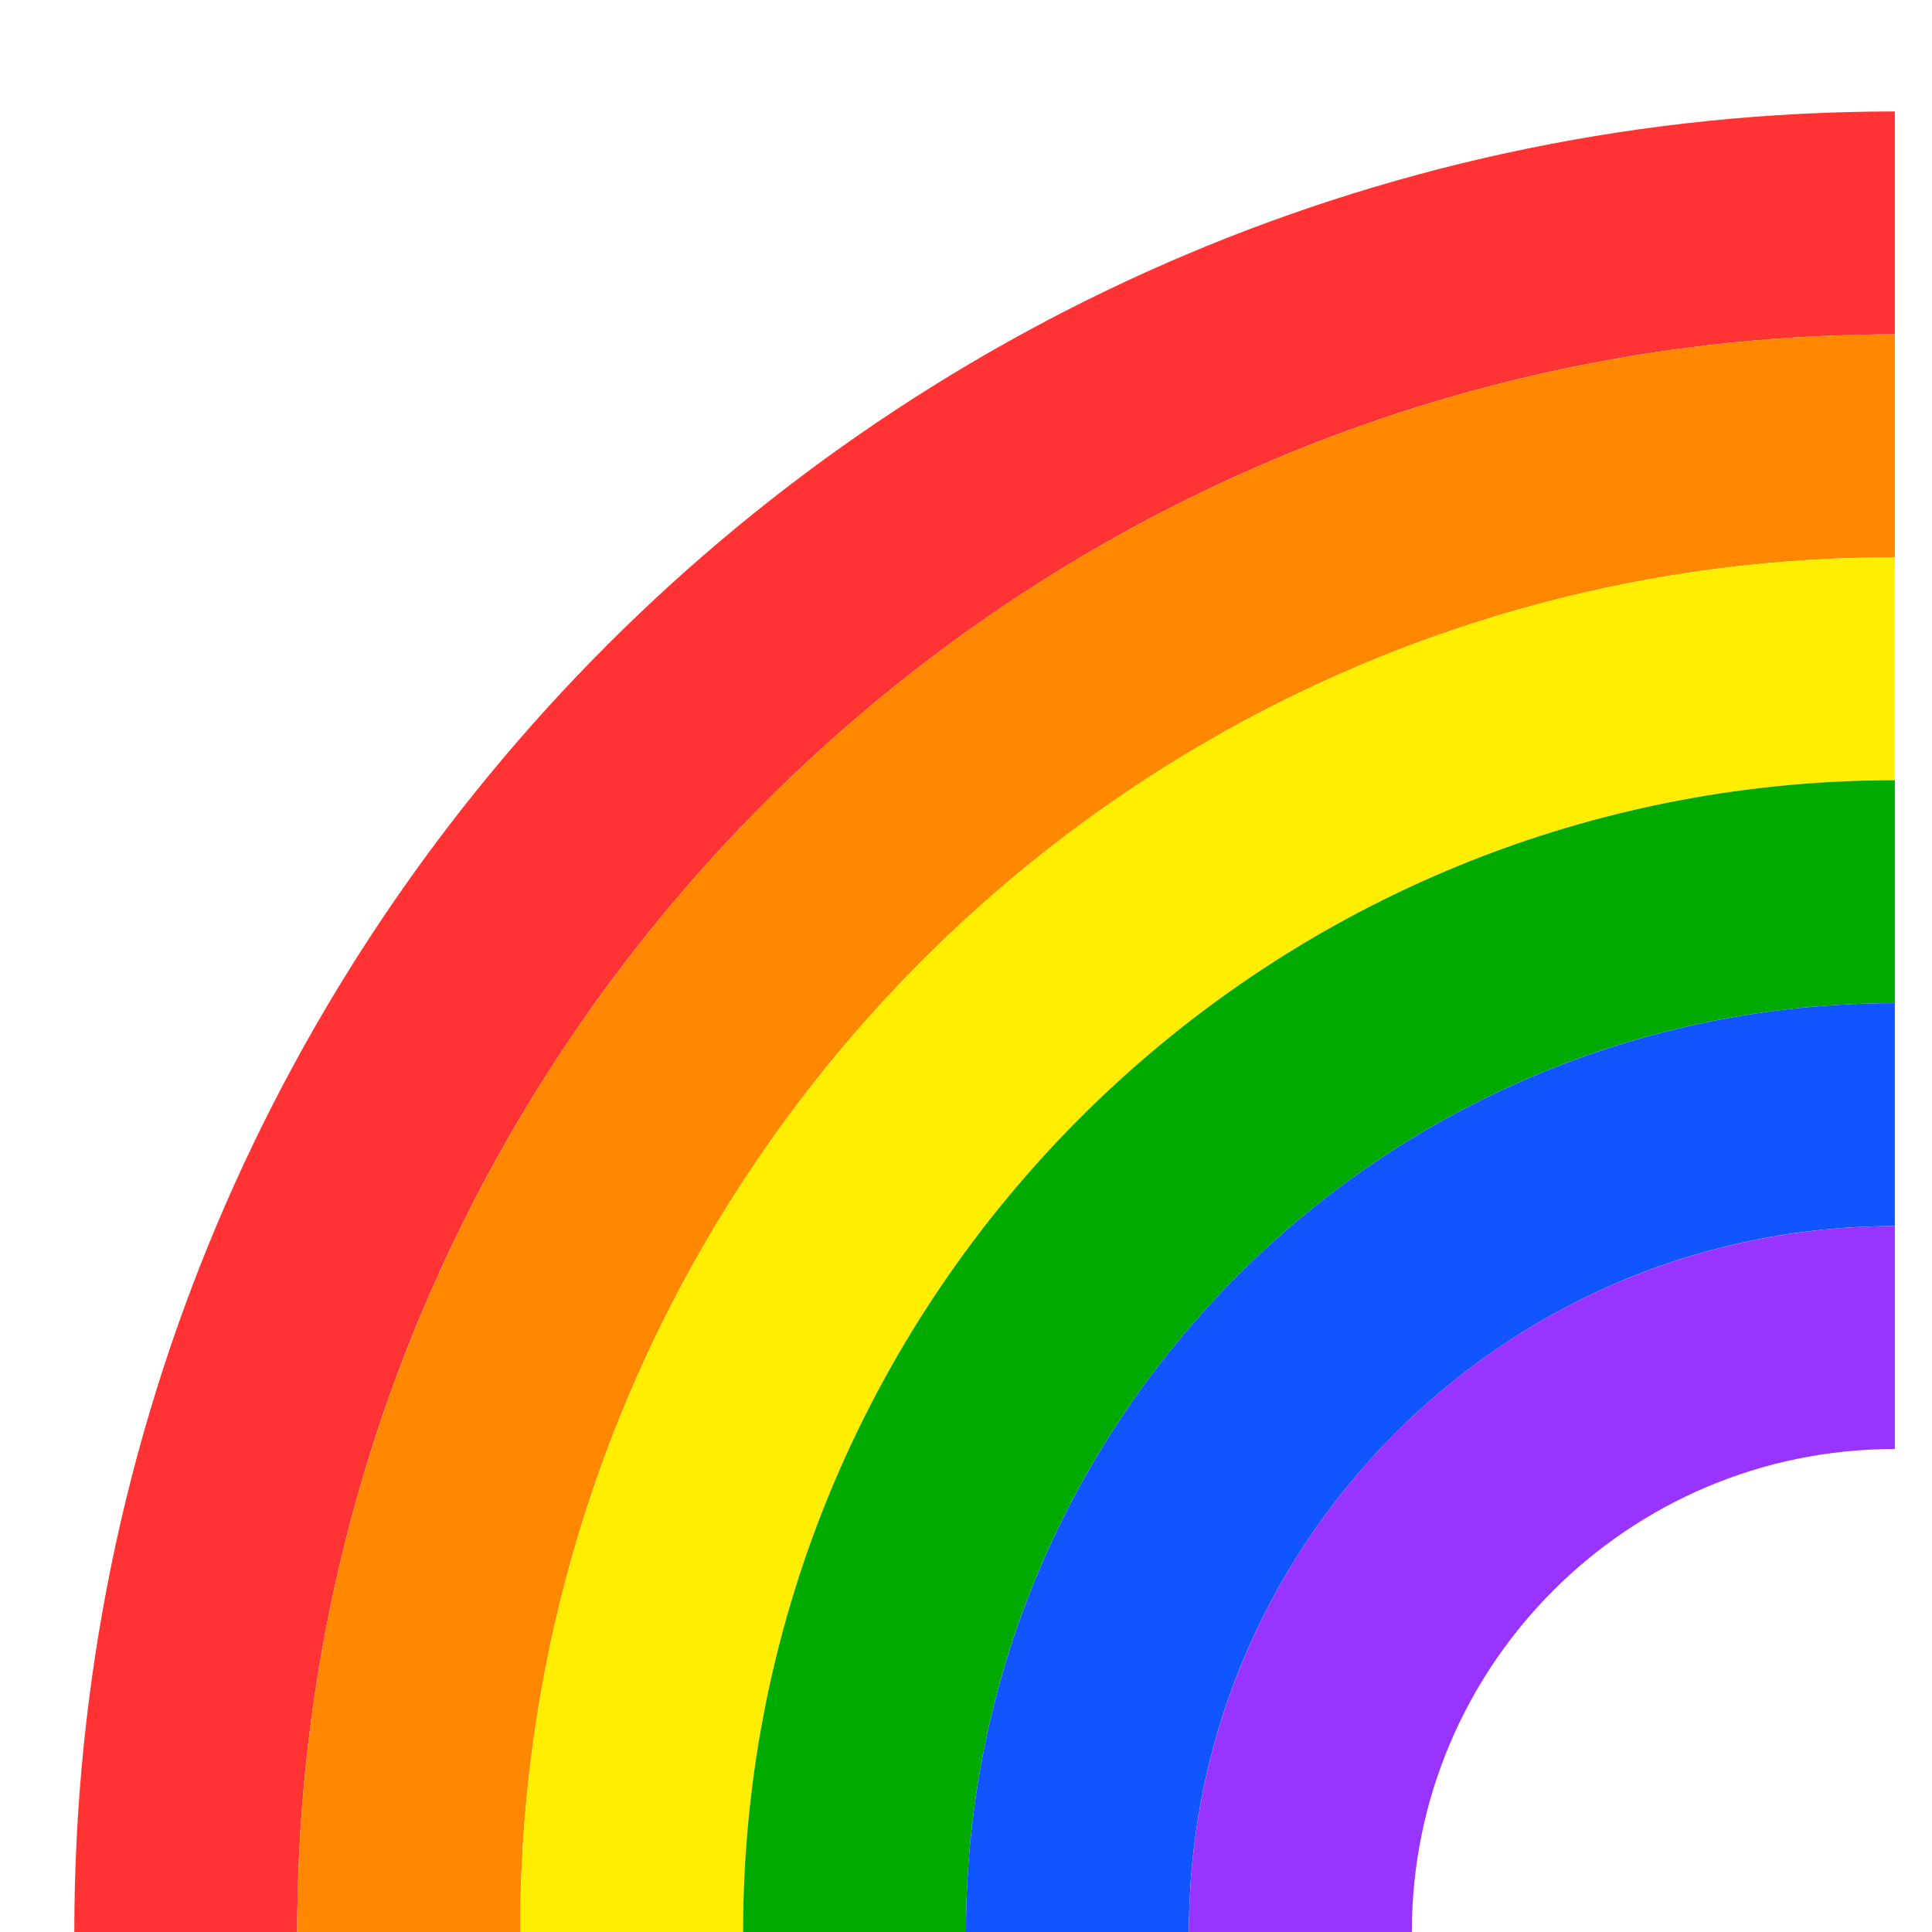
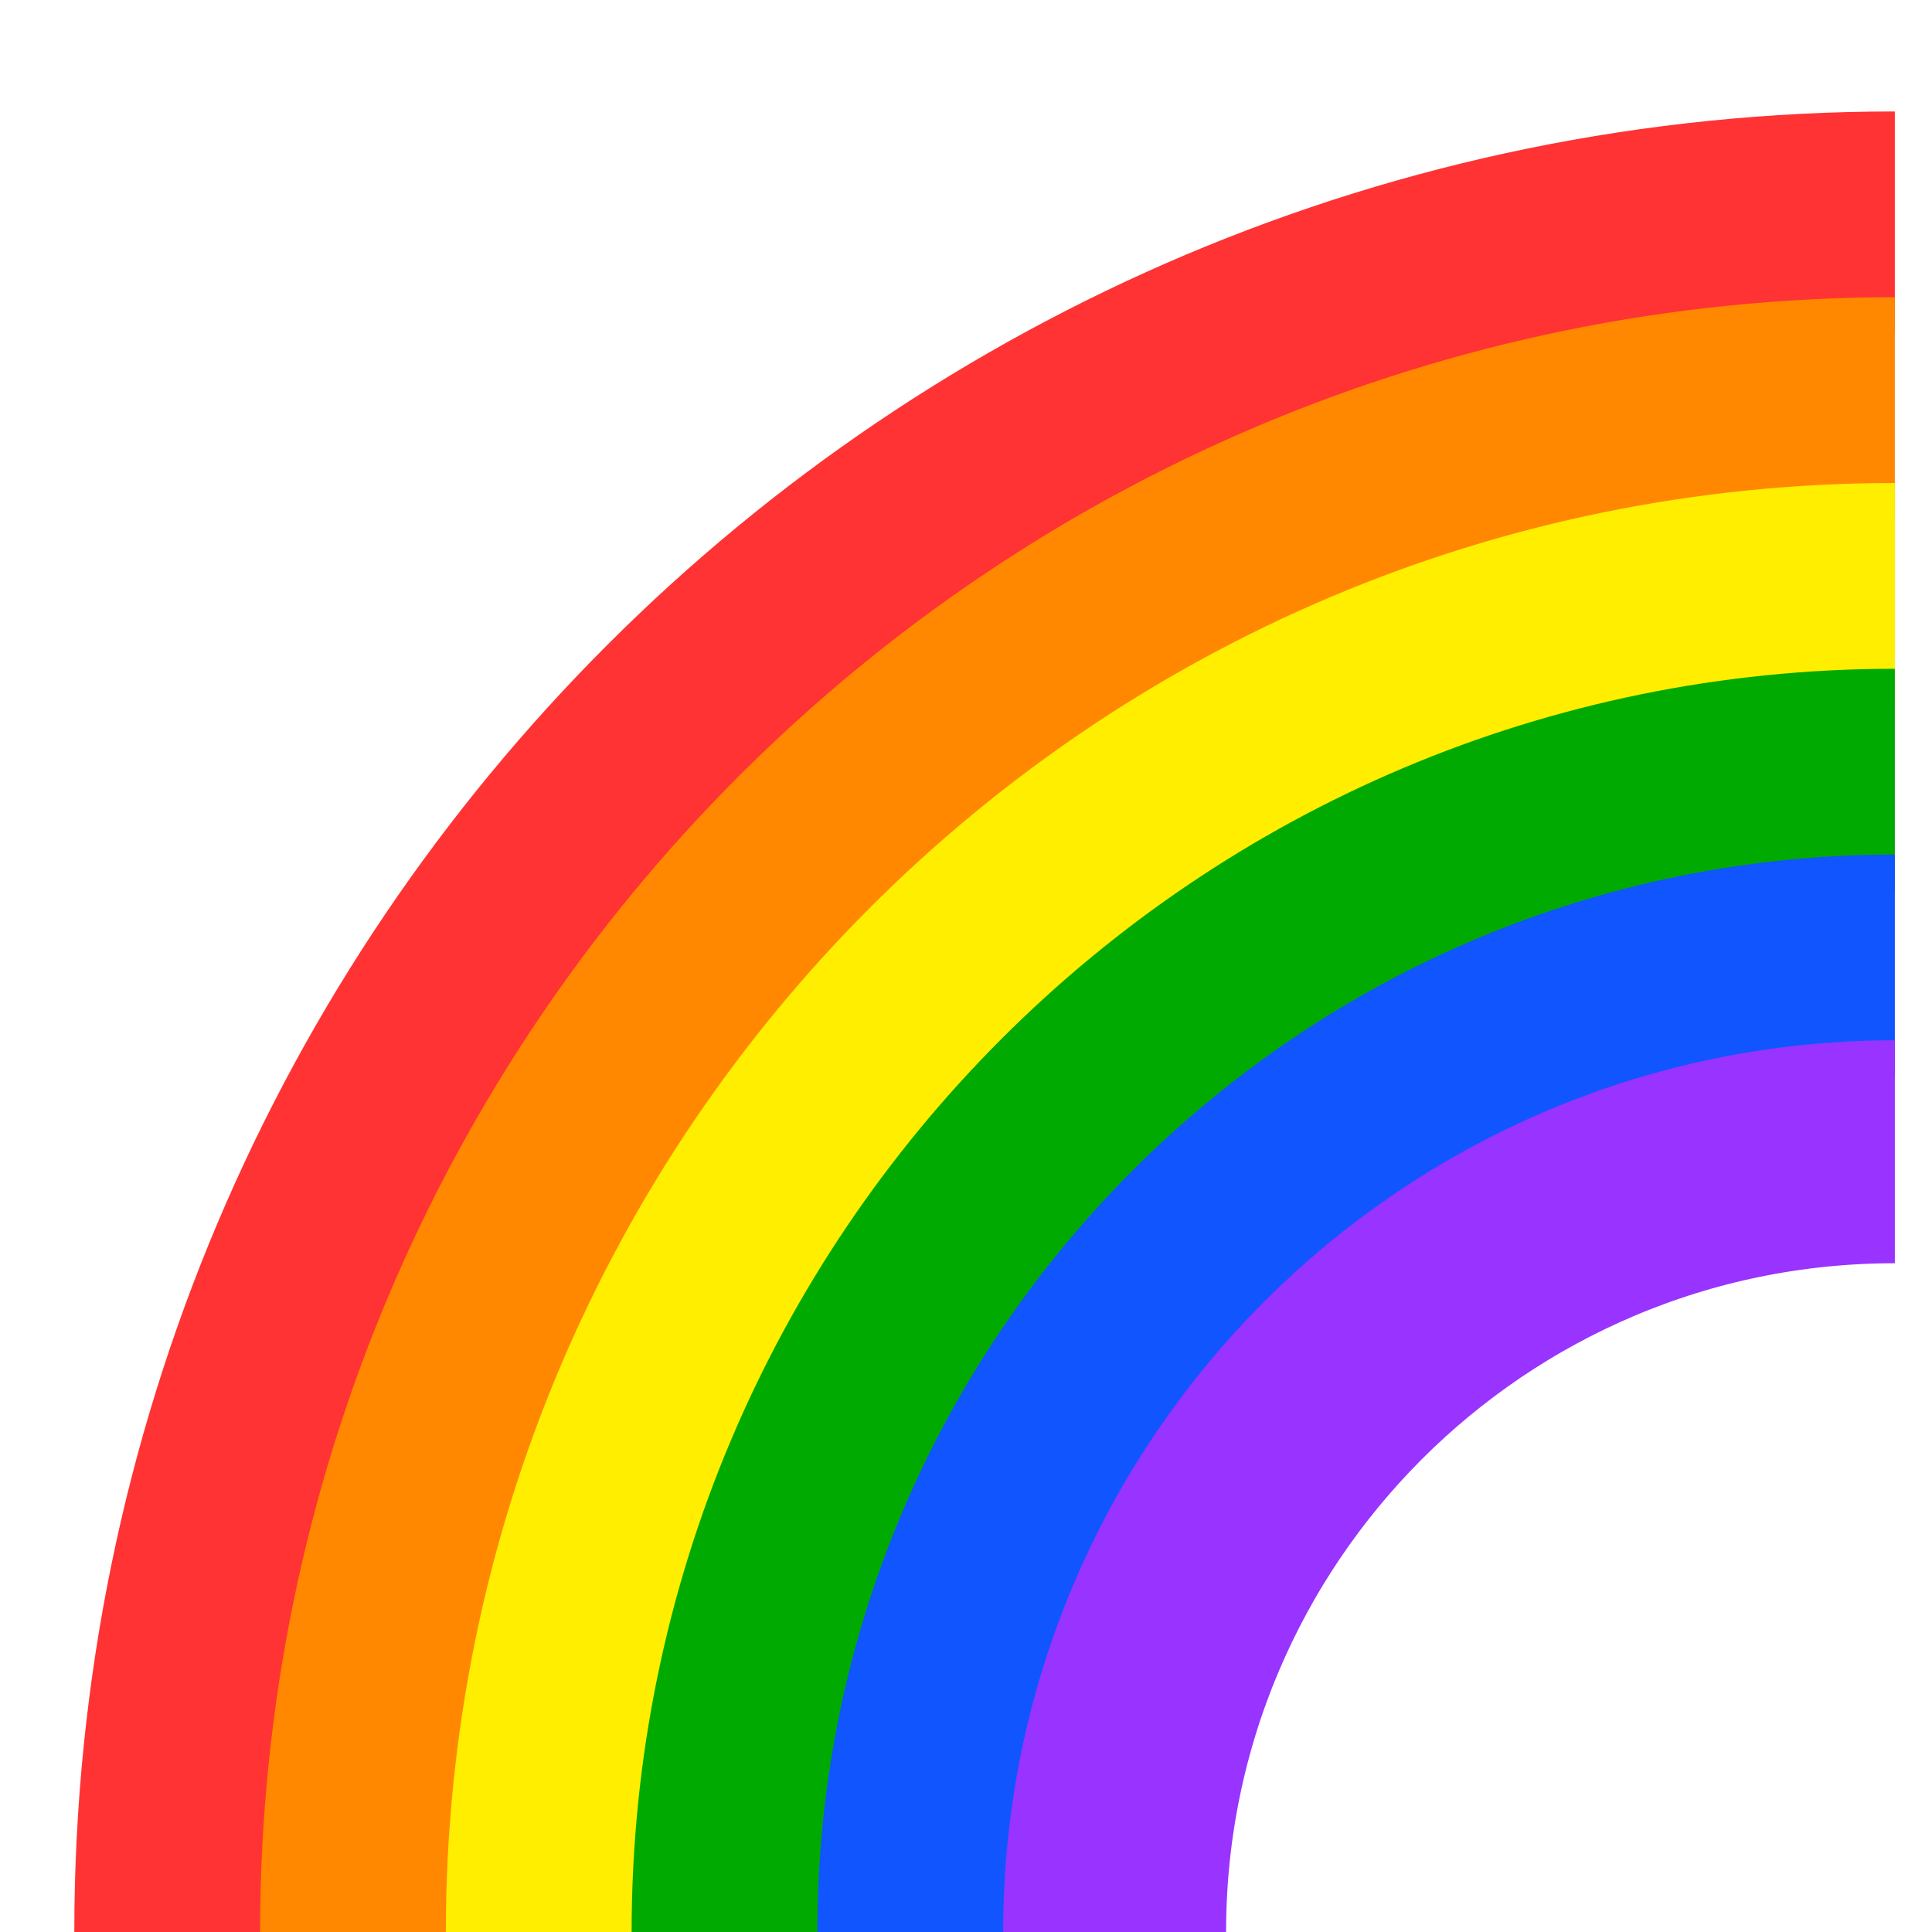
<svg xmlns="http://www.w3.org/2000/svg" viewBox="0 0 50 52" width="48" height="48">
  <path d="M 4,52 A 46,46 0 0,1 50,6" fill="none" stroke="#FF3333" stroke-width="6" stroke-linecap="butt" />
-   <path d="M 10,52 A 40,40 0 0,1 50,12" fill="none" stroke="#FF8800" stroke-width="6" stroke-linecap="butt" />
-   <path d="M 16,52 A 34,34 0 0,1 50,18" fill="none" stroke="#FFEE00" stroke-width="6" stroke-linecap="butt" />
-   <path d="M 22,52 A 28,28 0 0,1 50,24" fill="none" stroke="#00AA00" stroke-width="6" stroke-linecap="butt" />
-   <path d="M 28,52 A 22,22 0 0,1 50,30" fill="none" stroke="#1155FF" stroke-width="6" stroke-linecap="butt" />
-   <path d="M 34,52 A 16,16 0 0,1 50,36" fill="none" stroke="#9933FF" stroke-width="6" stroke-linecap="butt" />
+   <path d="M 9,52 A 41,41 0 0,1 50,11" fill="none" stroke="#FF8800" stroke-width="6" stroke-linecap="butt" />
+   <path d="M 14,52 A 36,36 0 0,1 50,16" fill="none" stroke="#FFEE00" stroke-width="6" stroke-linecap="butt" />
+   <path d="M 19,52 A 31,31 0 0,1 50,21" fill="none" stroke="#00AA00" stroke-width="6" stroke-linecap="butt" />
+   <path d="M 24,52 A 26,26 0 0,1 50,26" fill="none" stroke="#1155FF" stroke-width="6" stroke-linecap="butt" />
+   <path d="M 29,52 A 21,21 0 0,1 50,31" fill="none" stroke="#9933FF" stroke-width="6" stroke-linecap="butt" />
</svg>
